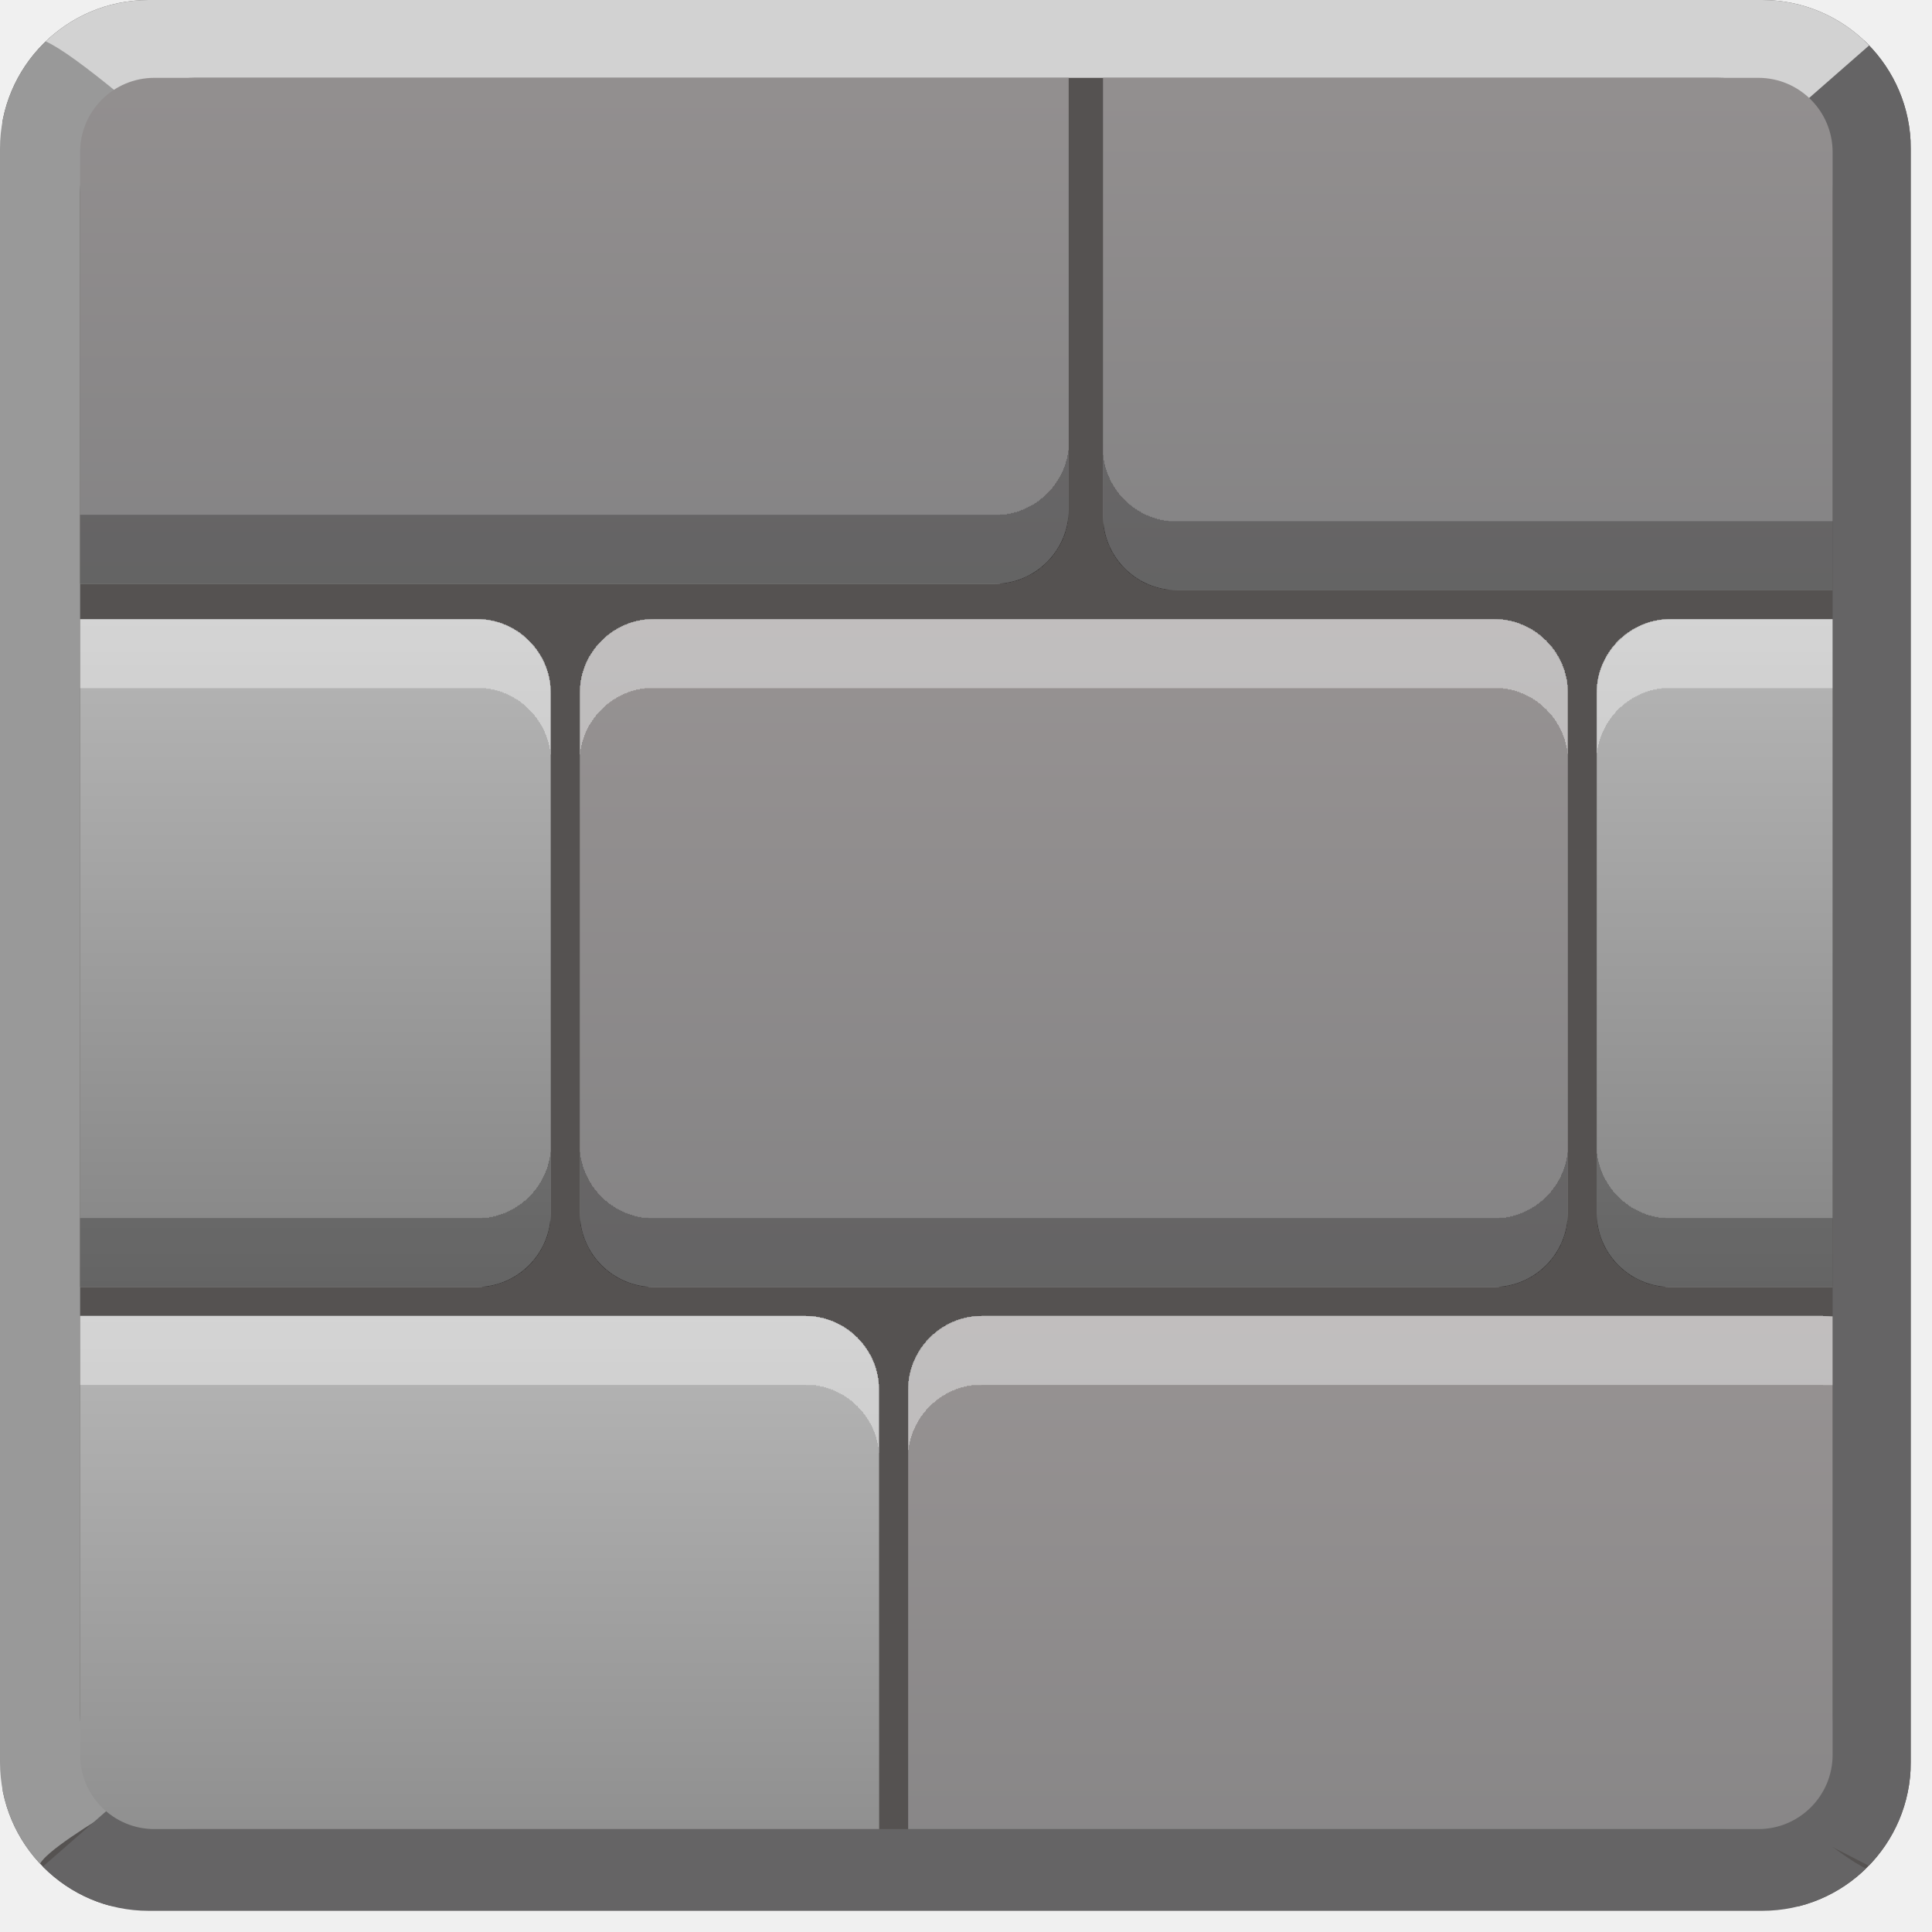
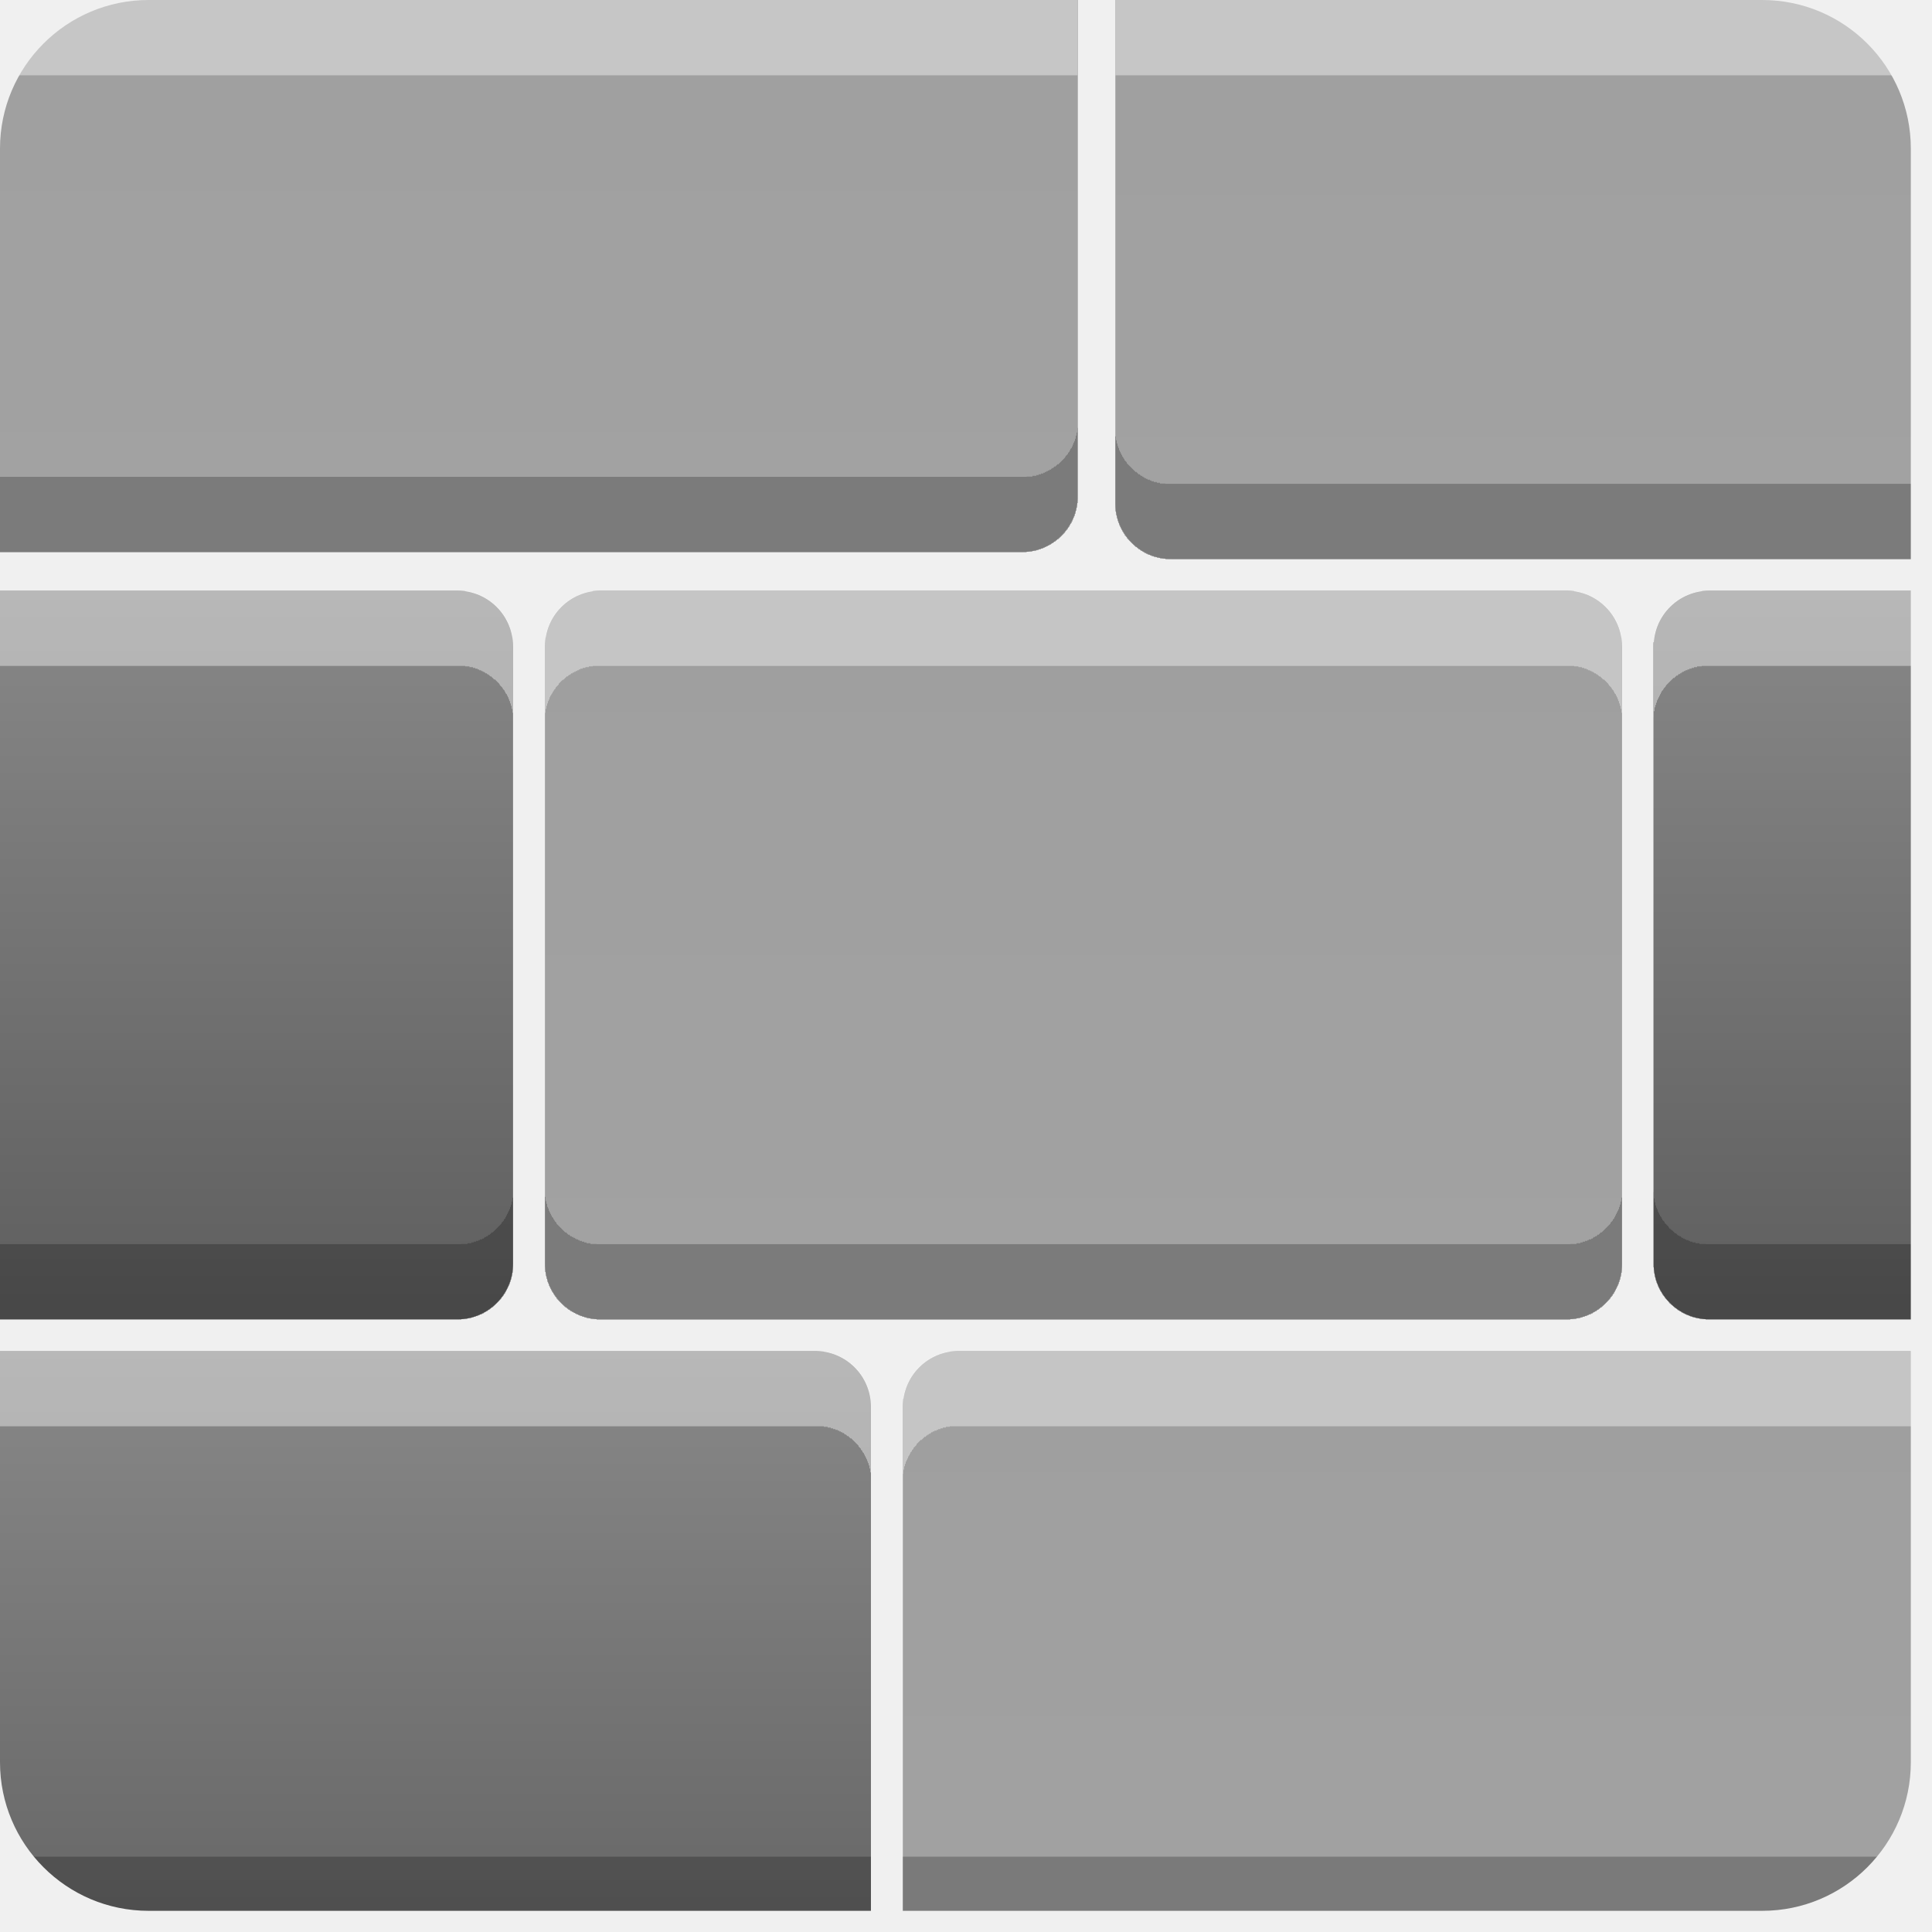
<svg xmlns="http://www.w3.org/2000/svg" width="52" height="52" viewBox="0 0 52 52" fill="none">
-   <g clip-path="url(#clip0_3193_92841)">
-     <path d="M0.066 3.366C0.066 1.507 1.574 0 3.434 0H48.061C49.921 0 51.429 1.507 51.429 3.366V47.959C51.429 49.818 49.921 51.324 48.061 51.324H3.434C1.574 51.324 0.066 49.818 0.066 47.959V3.366Z" fill="#555251" />
-     <path d="M3.81511e-08 47.812L6.69314e-07 3.219C6.82908e-07 2.258 0.403 1.392 1.048 0.779L48.742 25.292C50.602 25.292 1.048 48.394 1.048 50.253C0.403 49.639 2.45576e-08 48.773 3.81511e-08 47.812Z" fill="#999999" />
-     <path d="M51.422 3.221L51.422 47.814C51.422 48.774 51.019 49.641 50.373 50.254L2.68 25.741C0.82 25.741 50.373 2.639 50.373 0.78C51.019 1.393 51.422 2.26 51.422 3.221Z" fill="#656465" />
-     <path d="M3.44 0H48.066C49.027 0 49.894 0.402 50.508 1.048L25.976 22.52C25.976 24.379 2.857 1.048 0.997 1.048C1.611 0.402 2.479 0 3.44 0Z" fill="#D2D2D2" />
-     <path d="M48.06 51.43L3.434 51.43C2.473 51.43 1.606 51.028 0.992 50.382L25.524 28.91C25.524 27.051 48.643 50.382 50.503 50.382C49.889 51.028 49.022 51.43 48.06 51.43Z" fill="#656465" />
-     <path d="M2.156 5.186C2.156 3.479 3.541 2.095 5.249 2.095H46.233C47.941 2.095 49.326 3.479 49.326 5.186V46.139C49.326 47.846 47.941 49.23 46.233 49.23H5.249C3.541 49.23 2.156 47.846 2.156 46.139V5.186Z" fill="#555251" />
-     <mask id="mask0_3193_92841" style="mask-type:alpha" maskUnits="userSpaceOnUse" x="2" y="2" width="48" height="48">
-       <rect x="2.156" y="2.095" width="47.169" height="47.135" rx="2" fill="#949291" />
-     </mask>
-     <g mask="url(#mask0_3193_92841)">
-       <g filter="url(#filter0_ii_3193_92841)">
-         <rect x="15.609" y="16.665" width="26.587" height="17.974" rx="2" fill="url(#paint0_linear_3193_92841)" />
-       </g>
-       <g filter="url(#filter1_ii_3193_92841)">
-         <rect x="42.977" y="16.665" width="26.587" height="17.974" rx="2" fill="url(#paint1_linear_3193_92841)" />
-       </g>
-       <g filter="url(#filter2_ii_3193_92841)">
-         <rect x="-11.766" y="16.665" width="26.587" height="17.974" rx="2" fill="url(#paint2_linear_3193_92841)" />
-       </g>
-       <g filter="url(#filter3_ii_3193_92841)">
-         <rect x="-8.445" y="-2.095" width="37.208" height="17.806" rx="2" fill="url(#paint3_linear_3193_92841)" />
-       </g>
-       <g filter="url(#filter4_ii_3193_92841)">
-         <rect x="29.691" y="-2.09" width="26.587" height="17.974" rx="2" fill="url(#paint4_linear_3193_92841)" />
-       </g>
-       <g filter="url(#filter5_ii_3193_92841)">
-         <rect x="-2.93" y="35.421" width="26.587" height="17.974" rx="2" fill="url(#paint5_linear_3193_92841)" />
-       </g>
-       <g filter="url(#filter6_ii_3193_92841)">
-         <rect x="24.445" y="35.421" width="26.587" height="17.974" rx="2" fill="url(#paint6_linear_3193_92841)" />
-       </g>
+   <mask id="mask0_3199_96149" style="mask-type:alpha" maskUnits="userSpaceOnUse" x="0" y="0" width="52" height="52">
+     <rect width="51.43" height="51.43" rx="4" fill="#949291" />
+   </mask>
+   <g mask="url(#mask0_3199_96149)">
+     <g filter="url(#filter0_ii_3199_96149)">
+       <rect x="14.668" y="15.898" width="28.989" height="19.612" rx="1.5" fill="url(#paint0_linear_3199_96149)" />
+     </g>
+     <g filter="url(#filter1_ii_3199_96149)">
+       <rect x="44.508" y="15.898" width="28.989" height="19.612" rx="1.5" fill="url(#paint1_linear_3199_96149)" />
+     </g>
+     <g filter="url(#filter2_ii_3199_96149)">
+       <rect x="-15.18" y="15.898" width="28.989" height="19.612" rx="1.5" fill="url(#paint2_linear_3199_96149)" />
+     </g>
+     <g filter="url(#filter3_ii_3199_96149)">
+       <rect x="-11.562" y="-4.572" width="40.568" height="19.429" rx="1.5" fill="url(#paint3_linear_3199_96149)" />
+     </g>
+     <g filter="url(#filter4_ii_3199_96149)">
+       <rect x="30.02" y="-4.566" width="28.989" height="19.612" rx="1.5" fill="url(#paint4_linear_3199_96149)" />
+     </g>
+     <g filter="url(#filter5_ii_3199_96149)">
+       <rect x="-5.547" y="36.362" width="28.989" height="19.612" rx="1.5" fill="url(#paint5_linear_3199_96149)" />
+     </g>
+     <g filter="url(#filter6_ii_3199_96149)">
+       <rect x="24.301" y="36.362" width="28.989" height="19.612" rx="1.5" fill="url(#paint6_linear_3199_96149)" />
    </g>
  </g>
  <defs>
-     <filter id="filter0_ii_3193_92841" x="15.609" y="16.665" width="26.586" height="17.974" filterUnits="userSpaceOnUse" color-interpolation-filters="sRGB">
+     <filter id="filter0_ii_3199_96149" x="14.668" y="15.898" width="28.988" height="19.612" filterUnits="userSpaceOnUse" color-interpolation-filters="sRGB">
      <feFlood flood-opacity="0" result="BackgroundImageFix" />
      <feBlend mode="normal" in="SourceGraphic" in2="BackgroundImageFix" result="shape" />
      <feColorMatrix in="SourceAlpha" type="matrix" values="0 0 0 0 0 0 0 0 0 0 0 0 0 0 0 0 0 0 127 0" result="hardAlpha" />
-       <feOffset dy="1.855" />
+       <feOffset dy="2.023" />
      <feComposite in2="hardAlpha" operator="arithmetic" k2="-1" k3="1" />
      <feColorMatrix type="matrix" values="0 0 0 0 1 0 0 0 0 1 0 0 0 0 1 0 0 0 0.4 0" />
-       <feBlend mode="normal" in2="shape" result="effect1_innerShadow_3193_92841" />
+       <feBlend mode="normal" in2="shape" result="effect1_innerShadow_3199_96149" />
      <feColorMatrix in="SourceAlpha" type="matrix" values="0 0 0 0 0 0 0 0 0 0 0 0 0 0 0 0 0 0 127 0" result="hardAlpha" />
-       <feOffset dy="-1.855" />
+       <feOffset dy="-2.023" />
      <feComposite in2="hardAlpha" operator="arithmetic" k2="-1" k3="1" />
      <feColorMatrix type="matrix" values="0 0 0 0 0 0 0 0 0 0 0 0 0 0 0 0 0 0 0.24 0" />
-       <feBlend mode="normal" in2="effect1_innerShadow_3193_92841" result="effect2_innerShadow_3193_92841" />
+       <feBlend mode="normal" in2="effect1_innerShadow_3199_96149" result="effect2_innerShadow_3199_96149" />
    </filter>
-     <filter id="filter1_ii_3193_92841" x="42.977" y="16.665" width="26.586" height="17.974" filterUnits="userSpaceOnUse" color-interpolation-filters="sRGB">
+     <filter id="filter1_ii_3199_96149" x="44.508" y="15.898" width="28.988" height="19.612" filterUnits="userSpaceOnUse" color-interpolation-filters="sRGB">
      <feFlood flood-opacity="0" result="BackgroundImageFix" />
      <feBlend mode="normal" in="SourceGraphic" in2="BackgroundImageFix" result="shape" />
      <feColorMatrix in="SourceAlpha" type="matrix" values="0 0 0 0 0 0 0 0 0 0 0 0 0 0 0 0 0 0 127 0" result="hardAlpha" />
-       <feOffset dy="1.855" />
+       <feOffset dy="2.023" />
      <feComposite in2="hardAlpha" operator="arithmetic" k2="-1" k3="1" />
      <feColorMatrix type="matrix" values="0 0 0 0 1 0 0 0 0 1 0 0 0 0 1 0 0 0 0.4 0" />
-       <feBlend mode="normal" in2="shape" result="effect1_innerShadow_3193_92841" />
+       <feBlend mode="normal" in2="shape" result="effect1_innerShadow_3199_96149" />
      <feColorMatrix in="SourceAlpha" type="matrix" values="0 0 0 0 0 0 0 0 0 0 0 0 0 0 0 0 0 0 127 0" result="hardAlpha" />
-       <feOffset dy="-1.855" />
+       <feOffset dy="-2.023" />
      <feComposite in2="hardAlpha" operator="arithmetic" k2="-1" k3="1" />
      <feColorMatrix type="matrix" values="0 0 0 0 0 0 0 0 0 0 0 0 0 0 0 0 0 0 0.24 0" />
-       <feBlend mode="normal" in2="effect1_innerShadow_3193_92841" result="effect2_innerShadow_3193_92841" />
+       <feBlend mode="normal" in2="effect1_innerShadow_3199_96149" result="effect2_innerShadow_3199_96149" />
    </filter>
-     <filter id="filter2_ii_3193_92841" x="-11.766" y="16.665" width="26.586" height="17.974" filterUnits="userSpaceOnUse" color-interpolation-filters="sRGB">
+     <filter id="filter2_ii_3199_96149" x="-15.18" y="15.898" width="28.988" height="19.612" filterUnits="userSpaceOnUse" color-interpolation-filters="sRGB">
      <feFlood flood-opacity="0" result="BackgroundImageFix" />
      <feBlend mode="normal" in="SourceGraphic" in2="BackgroundImageFix" result="shape" />
      <feColorMatrix in="SourceAlpha" type="matrix" values="0 0 0 0 0 0 0 0 0 0 0 0 0 0 0 0 0 0 127 0" result="hardAlpha" />
-       <feOffset dy="1.855" />
+       <feOffset dy="2.023" />
      <feComposite in2="hardAlpha" operator="arithmetic" k2="-1" k3="1" />
      <feColorMatrix type="matrix" values="0 0 0 0 1 0 0 0 0 1 0 0 0 0 1 0 0 0 0.4 0" />
-       <feBlend mode="normal" in2="shape" result="effect1_innerShadow_3193_92841" />
+       <feBlend mode="normal" in2="shape" result="effect1_innerShadow_3199_96149" />
      <feColorMatrix in="SourceAlpha" type="matrix" values="0 0 0 0 0 0 0 0 0 0 0 0 0 0 0 0 0 0 127 0" result="hardAlpha" />
-       <feOffset dy="-1.855" />
+       <feOffset dy="-2.023" />
      <feComposite in2="hardAlpha" operator="arithmetic" k2="-1" k3="1" />
      <feColorMatrix type="matrix" values="0 0 0 0 0 0 0 0 0 0 0 0 0 0 0 0 0 0 0.24 0" />
-       <feBlend mode="normal" in2="effect1_innerShadow_3193_92841" result="effect2_innerShadow_3193_92841" />
+       <feBlend mode="normal" in2="effect1_innerShadow_3199_96149" result="effect2_innerShadow_3199_96149" />
    </filter>
-     <filter id="filter3_ii_3193_92841" x="-8.445" y="-2.095" width="37.207" height="17.806" filterUnits="userSpaceOnUse" color-interpolation-filters="sRGB">
+     <filter id="filter3_ii_3199_96149" x="-11.562" y="-4.572" width="40.566" height="19.429" filterUnits="userSpaceOnUse" color-interpolation-filters="sRGB">
      <feFlood flood-opacity="0" result="BackgroundImageFix" />
      <feBlend mode="normal" in="SourceGraphic" in2="BackgroundImageFix" result="shape" />
      <feColorMatrix in="SourceAlpha" type="matrix" values="0 0 0 0 0 0 0 0 0 0 0 0 0 0 0 0 0 0 127 0" result="hardAlpha" />
-       <feOffset dy="1.855" />
+       <feOffset dy="2.023" />
      <feComposite in2="hardAlpha" operator="arithmetic" k2="-1" k3="1" />
      <feColorMatrix type="matrix" values="0 0 0 0 1 0 0 0 0 1 0 0 0 0 1 0 0 0 0.4 0" />
-       <feBlend mode="normal" in2="shape" result="effect1_innerShadow_3193_92841" />
+       <feBlend mode="normal" in2="shape" result="effect1_innerShadow_3199_96149" />
      <feColorMatrix in="SourceAlpha" type="matrix" values="0 0 0 0 0 0 0 0 0 0 0 0 0 0 0 0 0 0 127 0" result="hardAlpha" />
-       <feOffset dy="-1.855" />
+       <feOffset dy="-2.023" />
      <feComposite in2="hardAlpha" operator="arithmetic" k2="-1" k3="1" />
      <feColorMatrix type="matrix" values="0 0 0 0 0 0 0 0 0 0 0 0 0 0 0 0 0 0 0.24 0" />
-       <feBlend mode="normal" in2="effect1_innerShadow_3193_92841" result="effect2_innerShadow_3193_92841" />
+       <feBlend mode="normal" in2="effect1_innerShadow_3199_96149" result="effect2_innerShadow_3199_96149" />
    </filter>
-     <filter id="filter4_ii_3193_92841" x="29.691" y="-2.09" width="26.586" height="17.974" filterUnits="userSpaceOnUse" color-interpolation-filters="sRGB">
+     <filter id="filter4_ii_3199_96149" x="30.02" y="-4.566" width="28.988" height="19.612" filterUnits="userSpaceOnUse" color-interpolation-filters="sRGB">
      <feFlood flood-opacity="0" result="BackgroundImageFix" />
      <feBlend mode="normal" in="SourceGraphic" in2="BackgroundImageFix" result="shape" />
      <feColorMatrix in="SourceAlpha" type="matrix" values="0 0 0 0 0 0 0 0 0 0 0 0 0 0 0 0 0 0 127 0" result="hardAlpha" />
-       <feOffset dy="1.855" />
+       <feOffset dy="2.023" />
      <feComposite in2="hardAlpha" operator="arithmetic" k2="-1" k3="1" />
      <feColorMatrix type="matrix" values="0 0 0 0 1 0 0 0 0 1 0 0 0 0 1 0 0 0 0.4 0" />
-       <feBlend mode="normal" in2="shape" result="effect1_innerShadow_3193_92841" />
+       <feBlend mode="normal" in2="shape" result="effect1_innerShadow_3199_96149" />
      <feColorMatrix in="SourceAlpha" type="matrix" values="0 0 0 0 0 0 0 0 0 0 0 0 0 0 0 0 0 0 127 0" result="hardAlpha" />
-       <feOffset dy="-1.855" />
+       <feOffset dy="-2.023" />
      <feComposite in2="hardAlpha" operator="arithmetic" k2="-1" k3="1" />
      <feColorMatrix type="matrix" values="0 0 0 0 0 0 0 0 0 0 0 0 0 0 0 0 0 0 0.24 0" />
-       <feBlend mode="normal" in2="effect1_innerShadow_3193_92841" result="effect2_innerShadow_3193_92841" />
+       <feBlend mode="normal" in2="effect1_innerShadow_3199_96149" result="effect2_innerShadow_3199_96149" />
    </filter>
-     <filter id="filter5_ii_3193_92841" x="-2.93" y="35.421" width="26.586" height="17.974" filterUnits="userSpaceOnUse" color-interpolation-filters="sRGB">
+     <filter id="filter5_ii_3199_96149" x="-5.547" y="36.362" width="28.988" height="19.612" filterUnits="userSpaceOnUse" color-interpolation-filters="sRGB">
      <feFlood flood-opacity="0" result="BackgroundImageFix" />
      <feBlend mode="normal" in="SourceGraphic" in2="BackgroundImageFix" result="shape" />
      <feColorMatrix in="SourceAlpha" type="matrix" values="0 0 0 0 0 0 0 0 0 0 0 0 0 0 0 0 0 0 127 0" result="hardAlpha" />
-       <feOffset dy="1.855" />
+       <feOffset dy="2.023" />
      <feComposite in2="hardAlpha" operator="arithmetic" k2="-1" k3="1" />
      <feColorMatrix type="matrix" values="0 0 0 0 1 0 0 0 0 1 0 0 0 0 1 0 0 0 0.4 0" />
-       <feBlend mode="normal" in2="shape" result="effect1_innerShadow_3193_92841" />
+       <feBlend mode="normal" in2="shape" result="effect1_innerShadow_3199_96149" />
      <feColorMatrix in="SourceAlpha" type="matrix" values="0 0 0 0 0 0 0 0 0 0 0 0 0 0 0 0 0 0 127 0" result="hardAlpha" />
-       <feOffset dy="-1.855" />
+       <feOffset dy="-2.023" />
      <feComposite in2="hardAlpha" operator="arithmetic" k2="-1" k3="1" />
      <feColorMatrix type="matrix" values="0 0 0 0 0 0 0 0 0 0 0 0 0 0 0 0 0 0 0.24 0" />
-       <feBlend mode="normal" in2="effect1_innerShadow_3193_92841" result="effect2_innerShadow_3193_92841" />
+       <feBlend mode="normal" in2="effect1_innerShadow_3199_96149" result="effect2_innerShadow_3199_96149" />
    </filter>
-     <filter id="filter6_ii_3193_92841" x="24.445" y="35.421" width="26.586" height="17.974" filterUnits="userSpaceOnUse" color-interpolation-filters="sRGB">
+     <filter id="filter6_ii_3199_96149" x="24.301" y="36.362" width="28.988" height="19.612" filterUnits="userSpaceOnUse" color-interpolation-filters="sRGB">
      <feFlood flood-opacity="0" result="BackgroundImageFix" />
      <feBlend mode="normal" in="SourceGraphic" in2="BackgroundImageFix" result="shape" />
      <feColorMatrix in="SourceAlpha" type="matrix" values="0 0 0 0 0 0 0 0 0 0 0 0 0 0 0 0 0 0 127 0" result="hardAlpha" />
-       <feOffset dy="1.855" />
+       <feOffset dy="2.023" />
      <feComposite in2="hardAlpha" operator="arithmetic" k2="-1" k3="1" />
      <feColorMatrix type="matrix" values="0 0 0 0 1 0 0 0 0 1 0 0 0 0 1 0 0 0 0.4 0" />
-       <feBlend mode="normal" in2="shape" result="effect1_innerShadow_3193_92841" />
+       <feBlend mode="normal" in2="shape" result="effect1_innerShadow_3199_96149" />
      <feColorMatrix in="SourceAlpha" type="matrix" values="0 0 0 0 0 0 0 0 0 0 0 0 0 0 0 0 0 0 127 0" result="hardAlpha" />
-       <feOffset dy="-1.855" />
+       <feOffset dy="-2.023" />
      <feComposite in2="hardAlpha" operator="arithmetic" k2="-1" k3="1" />
      <feColorMatrix type="matrix" values="0 0 0 0 0 0 0 0 0 0 0 0 0 0 0 0 0 0 0.24 0" />
-       <feBlend mode="normal" in2="effect1_innerShadow_3193_92841" result="effect2_innerShadow_3193_92841" />
+       <feBlend mode="normal" in2="effect1_innerShadow_3199_96149" result="effect2_innerShadow_3199_96149" />
    </filter>
-     <linearGradient id="paint0_linear_3193_92841" x1="28.903" y1="16.665" x2="28.903" y2="34.639" gradientUnits="userSpaceOnUse">
-       <stop stop-color="#979393" />
-       <stop offset="1" stop-color="#848384" />
+     <linearGradient id="paint0_linear_3199_96149" x1="29.162" y1="15.898" x2="29.162" y2="35.51" gradientUnits="userSpaceOnUse">
+       <stop stop-color="#9F9F9F" />
+       <stop offset="1" stop-color="#A2A2A2" />
    </linearGradient>
-     <linearGradient id="paint1_linear_3193_92841" x1="56.27" y1="16.665" x2="56.27" y2="34.639" gradientUnits="userSpaceOnUse">
-       <stop stop-color="#B7B7B7" />
-       <stop offset="1" stop-color="#848484" />
+     <linearGradient id="paint1_linear_3199_96149" x1="59.002" y1="15.898" x2="59.002" y2="35.51" gradientUnits="userSpaceOnUse">
+       <stop stop-color="#888888" />
+       <stop offset="1" stop-color="#5E5E5E" />
    </linearGradient>
-     <linearGradient id="paint2_linear_3193_92841" x1="1.528" y1="16.665" x2="1.528" y2="34.639" gradientUnits="userSpaceOnUse">
-       <stop stop-color="#B7B7B7" />
-       <stop offset="1" stop-color="#848484" />
+     <linearGradient id="paint2_linear_3199_96149" x1="-0.685" y1="15.898" x2="-0.685" y2="35.51" gradientUnits="userSpaceOnUse">
+       <stop stop-color="#888888" />
+       <stop offset="1" stop-color="#5E5E5E" />
    </linearGradient>
-     <linearGradient id="paint3_linear_3193_92841" x1="10.158" y1="-2.095" x2="10.158" y2="15.712" gradientUnits="userSpaceOnUse">
-       <stop stop-color="#979393" />
-       <stop offset="1" stop-color="#848384" />
+     <linearGradient id="paint3_linear_3199_96149" x1="8.722" y1="-4.572" x2="8.722" y2="14.857" gradientUnits="userSpaceOnUse">
+       <stop stop-color="#9F9F9F" />
+       <stop offset="1" stop-color="#A2A2A2" />
    </linearGradient>
-     <linearGradient id="paint4_linear_3193_92841" x1="42.985" y1="-2.09" x2="42.985" y2="15.884" gradientUnits="userSpaceOnUse">
-       <stop stop-color="#979393" />
-       <stop offset="1" stop-color="#848384" />
+     <linearGradient id="paint4_linear_3199_96149" x1="44.514" y1="-4.566" x2="44.514" y2="15.046" gradientUnits="userSpaceOnUse">
+       <stop stop-color="#9F9F9F" />
+       <stop offset="1" stop-color="#A2A2A2" />
    </linearGradient>
-     <linearGradient id="paint5_linear_3193_92841" x1="10.364" y1="35.421" x2="10.364" y2="53.395" gradientUnits="userSpaceOnUse">
-       <stop stop-color="#B7B7B7" />
-       <stop offset="1" stop-color="#848484" />
+     <linearGradient id="paint5_linear_3199_96149" x1="8.947" y1="36.362" x2="8.947" y2="55.974" gradientUnits="userSpaceOnUse">
+       <stop stop-color="#888888" />
+       <stop offset="1" stop-color="#5E5E5E" />
    </linearGradient>
-     <linearGradient id="paint6_linear_3193_92841" x1="37.739" y1="35.421" x2="37.739" y2="53.395" gradientUnits="userSpaceOnUse">
-       <stop stop-color="#979393" />
-       <stop offset="1" stop-color="#848384" />
+     <linearGradient id="paint6_linear_3199_96149" x1="38.795" y1="36.362" x2="38.795" y2="55.974" gradientUnits="userSpaceOnUse">
+       <stop stop-color="#9F9F9F" />
+       <stop offset="1" stop-color="#A2A2A2" />
    </linearGradient>
-     <clipPath id="clip0_3193_92841">
-       <rect width="51.429" height="51.43" rx="4" fill="white" />
-     </clipPath>
  </defs>
</svg>
